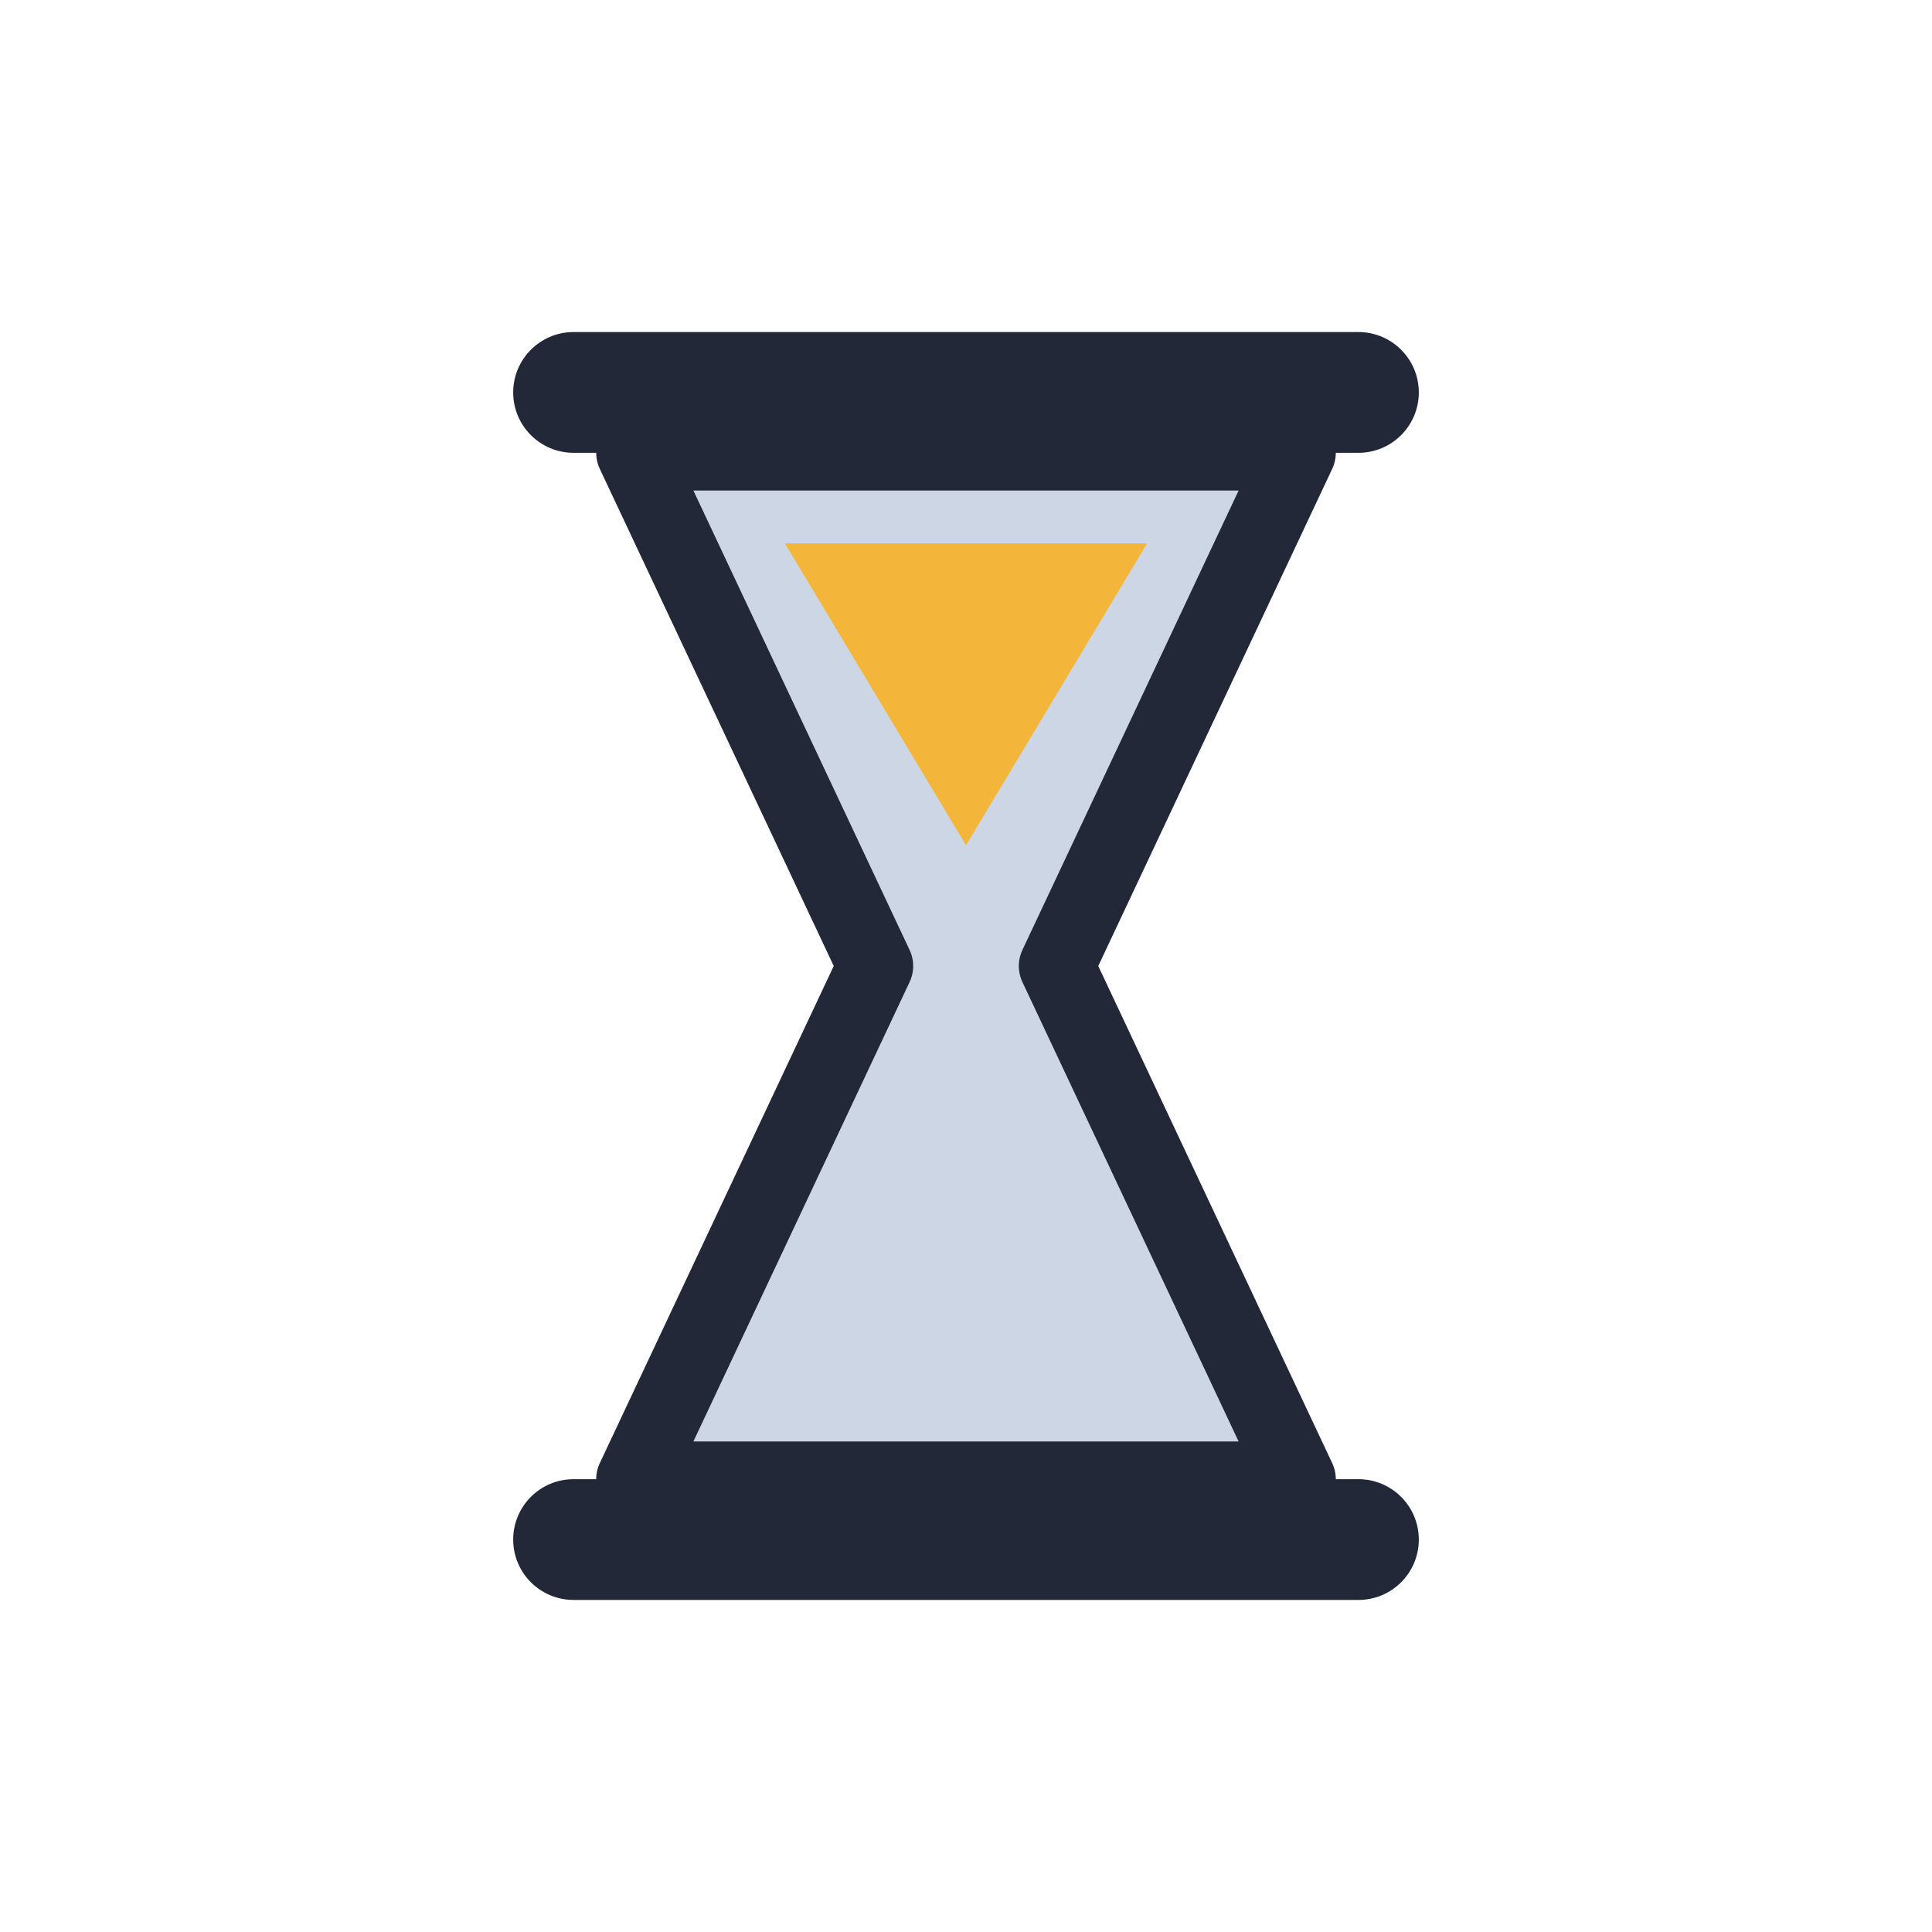
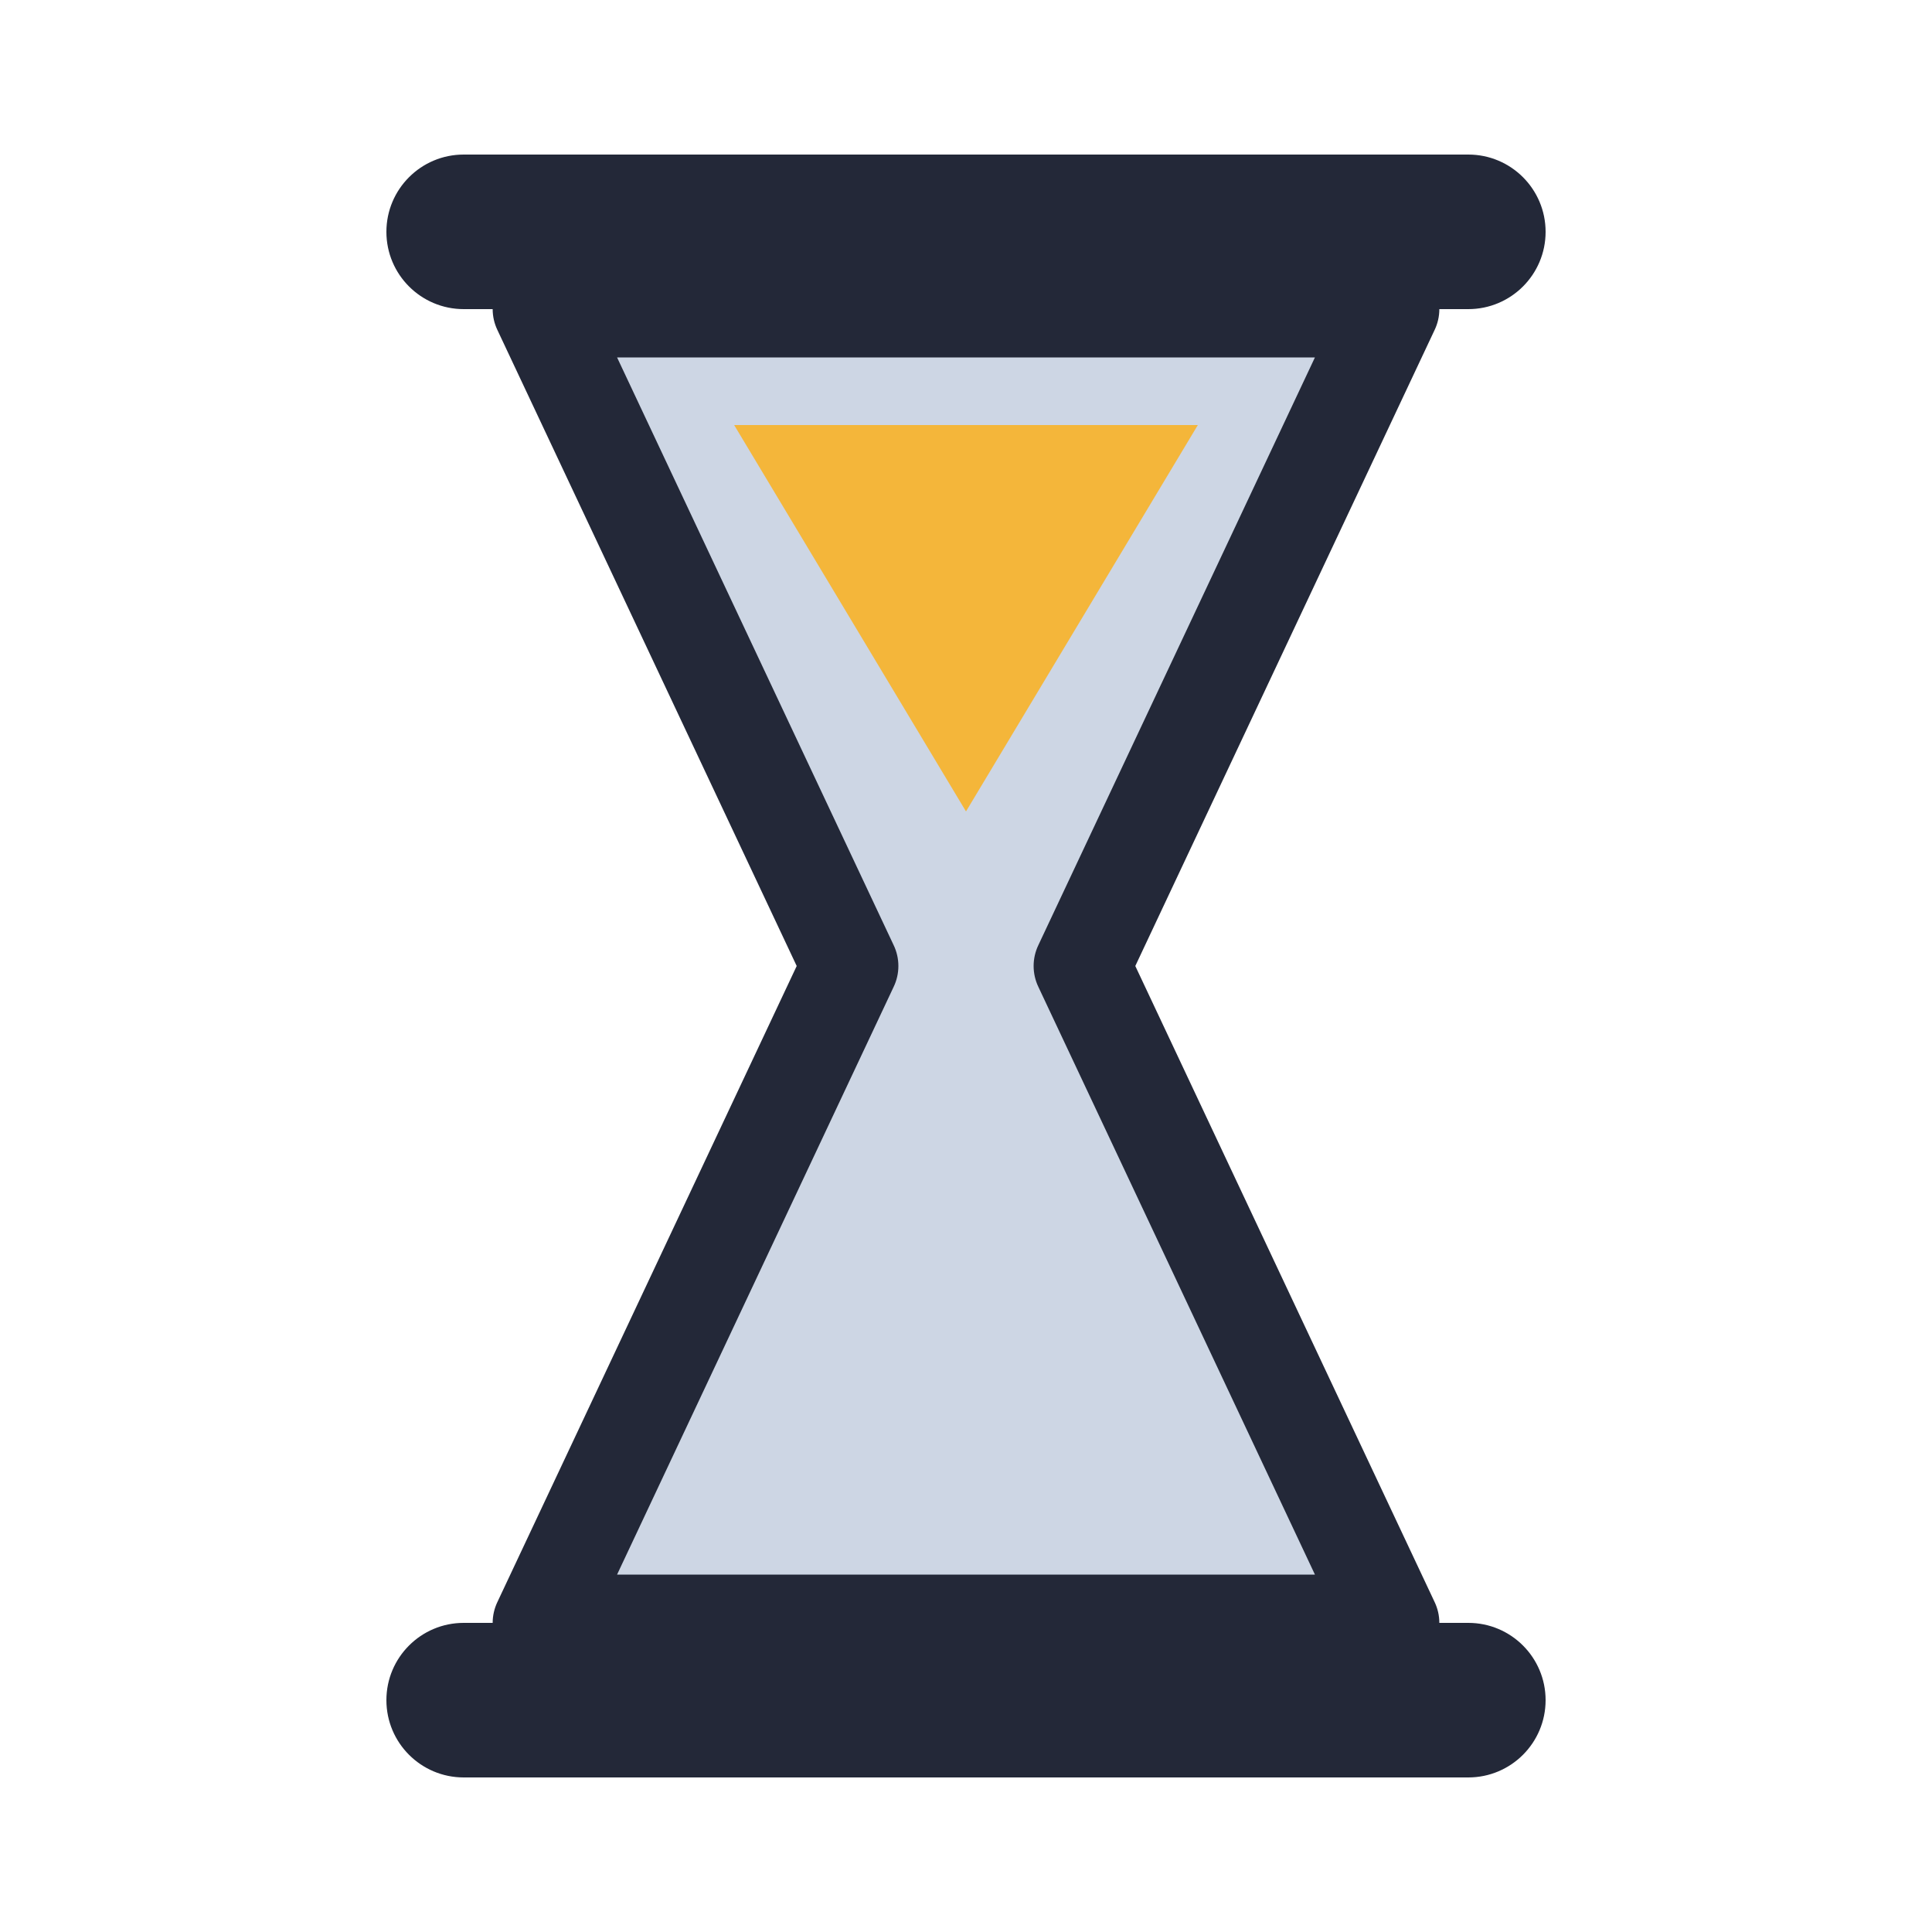
- <svg xmlns="http://www.w3.org/2000/svg" viewBox="0 0 128 128">
+ <svg xmlns="http://www.w3.org/2000/svg" viewBox="14.00 14.00 100.00 100.00">
  <rect x="34" y="22" width="60" height="8" rx="4" fill="#232838" />
  <rect x="34" y="98" width="60" height="8" rx="4" fill="#232838" />
  <path d="M42 30 L86 30 L70 64 L86 98 L42 98 L58 64 Z" fill="#cdd6e4" stroke="#232838" stroke-width="5" stroke-linejoin="round" />
  <path d="M52 36 L76 36 L64 56 Z" fill="#f4b63a" />
</svg>
